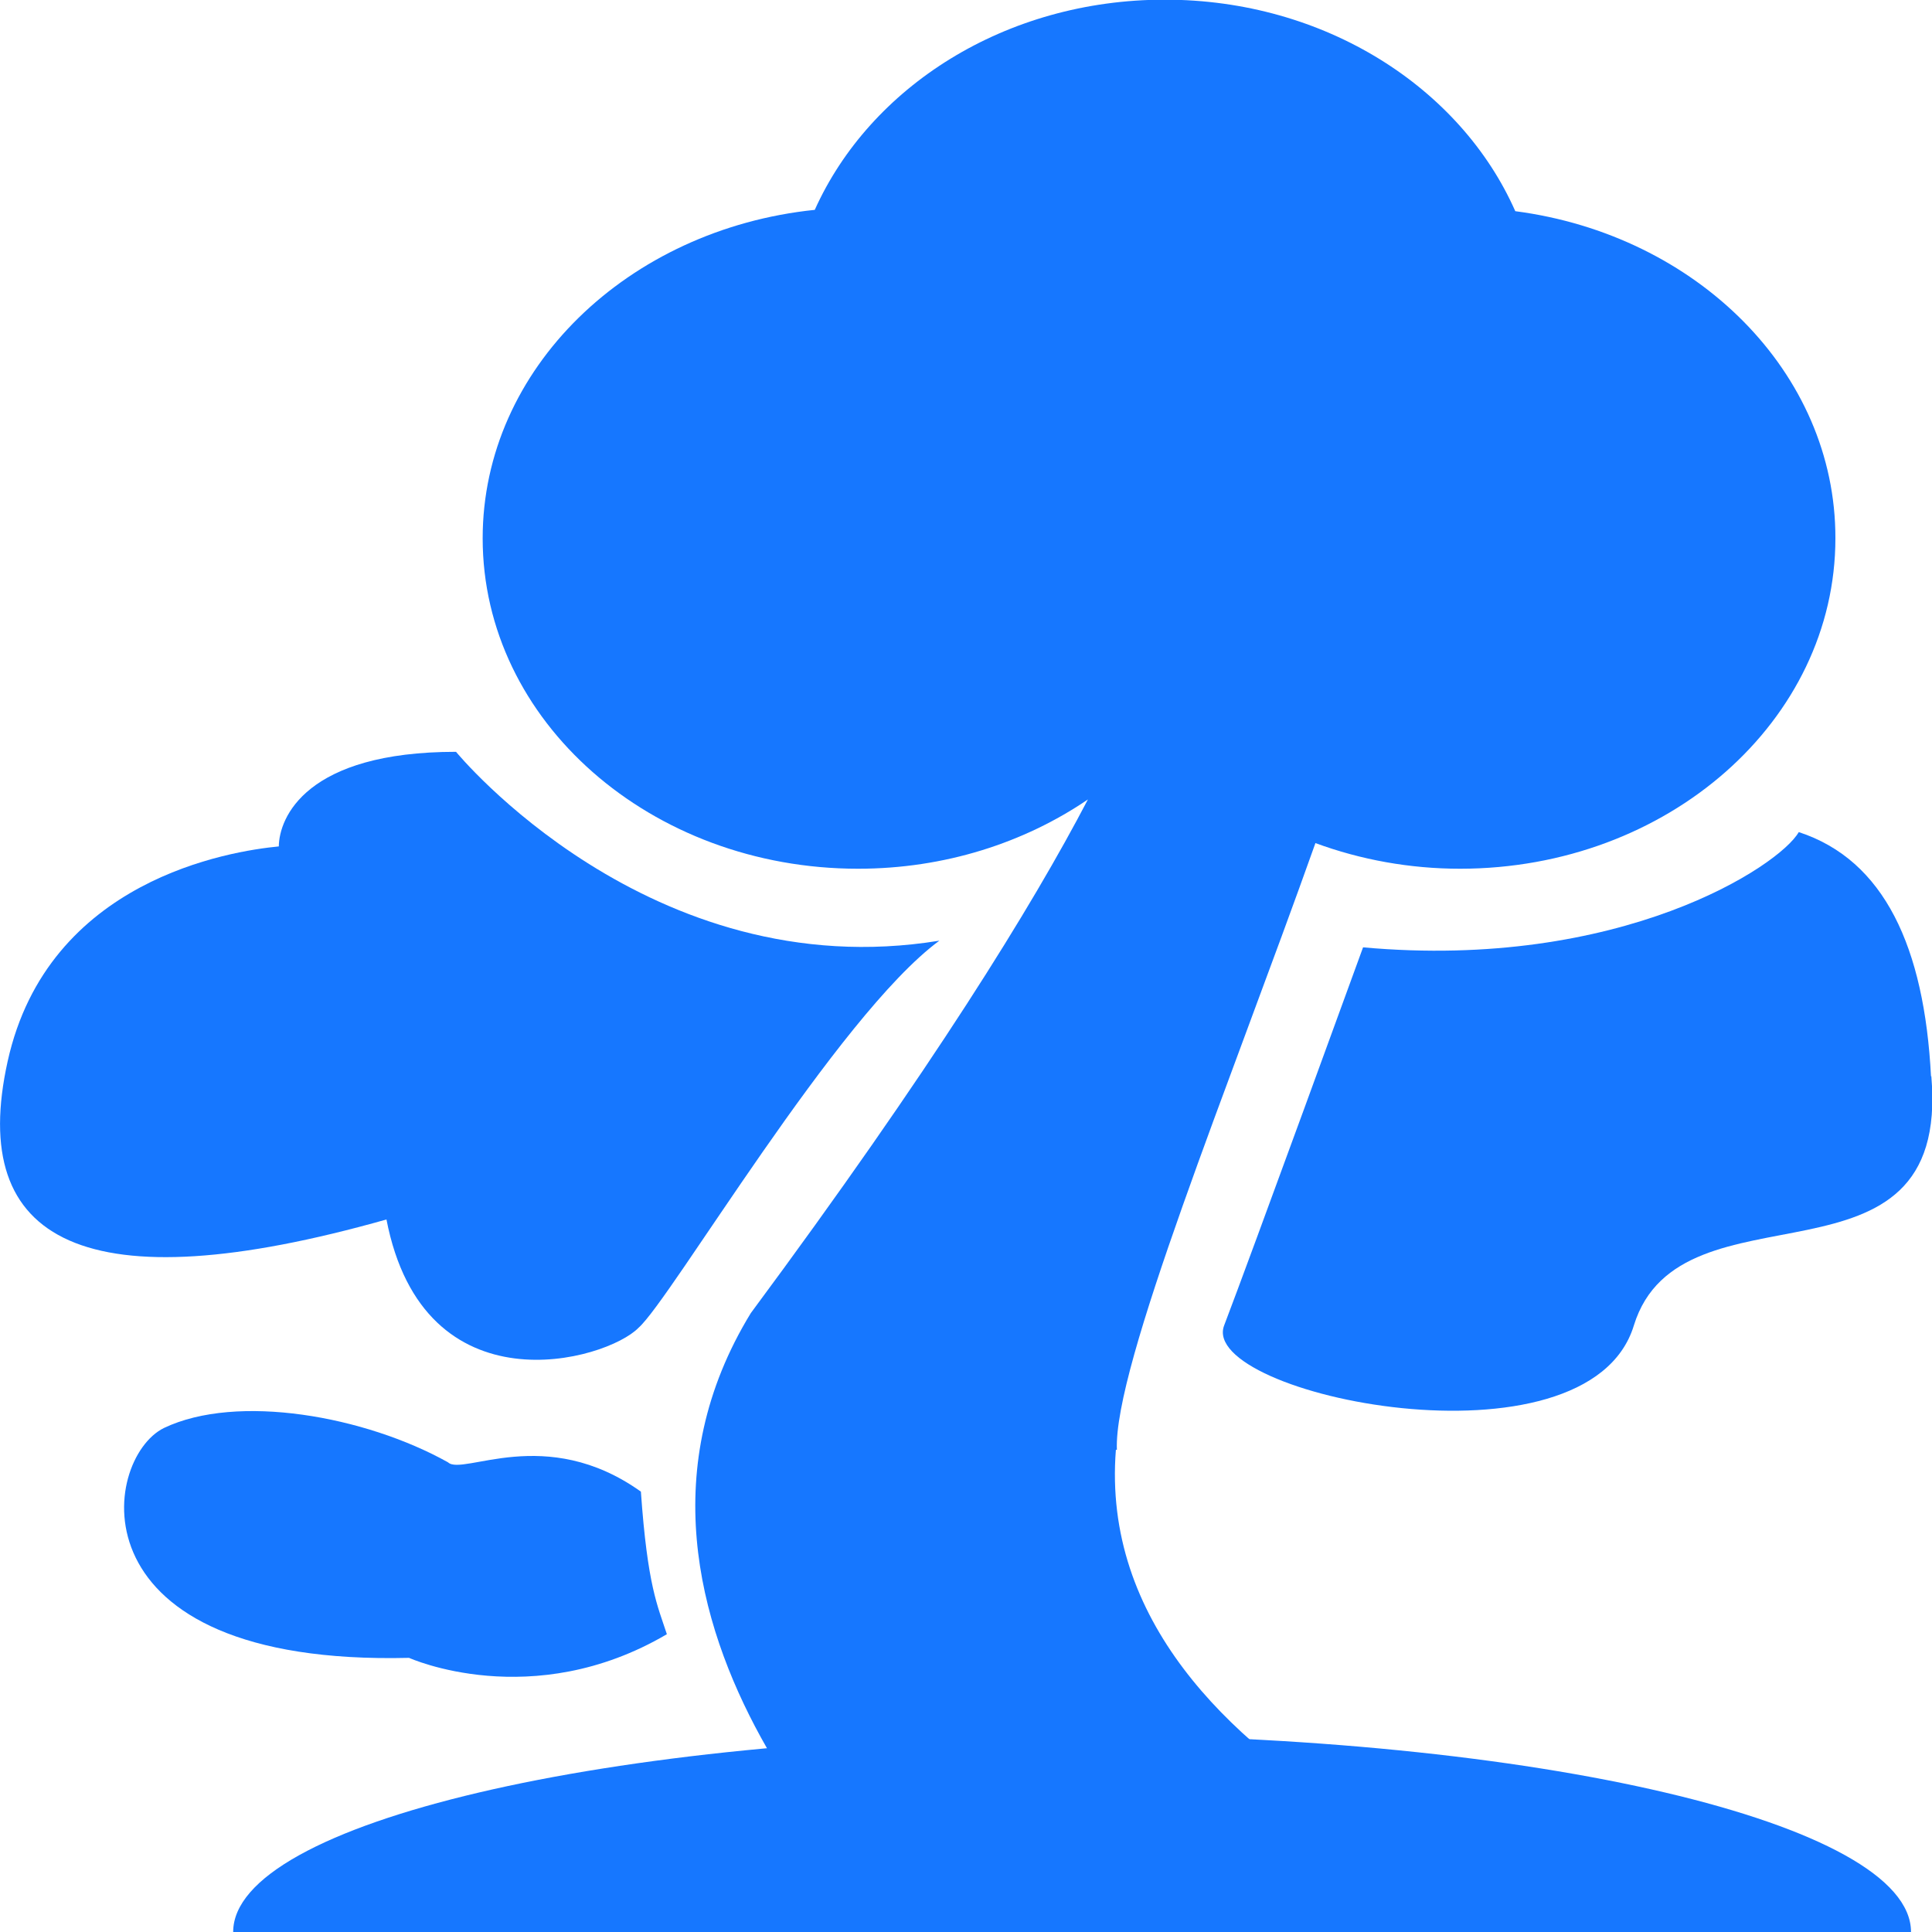
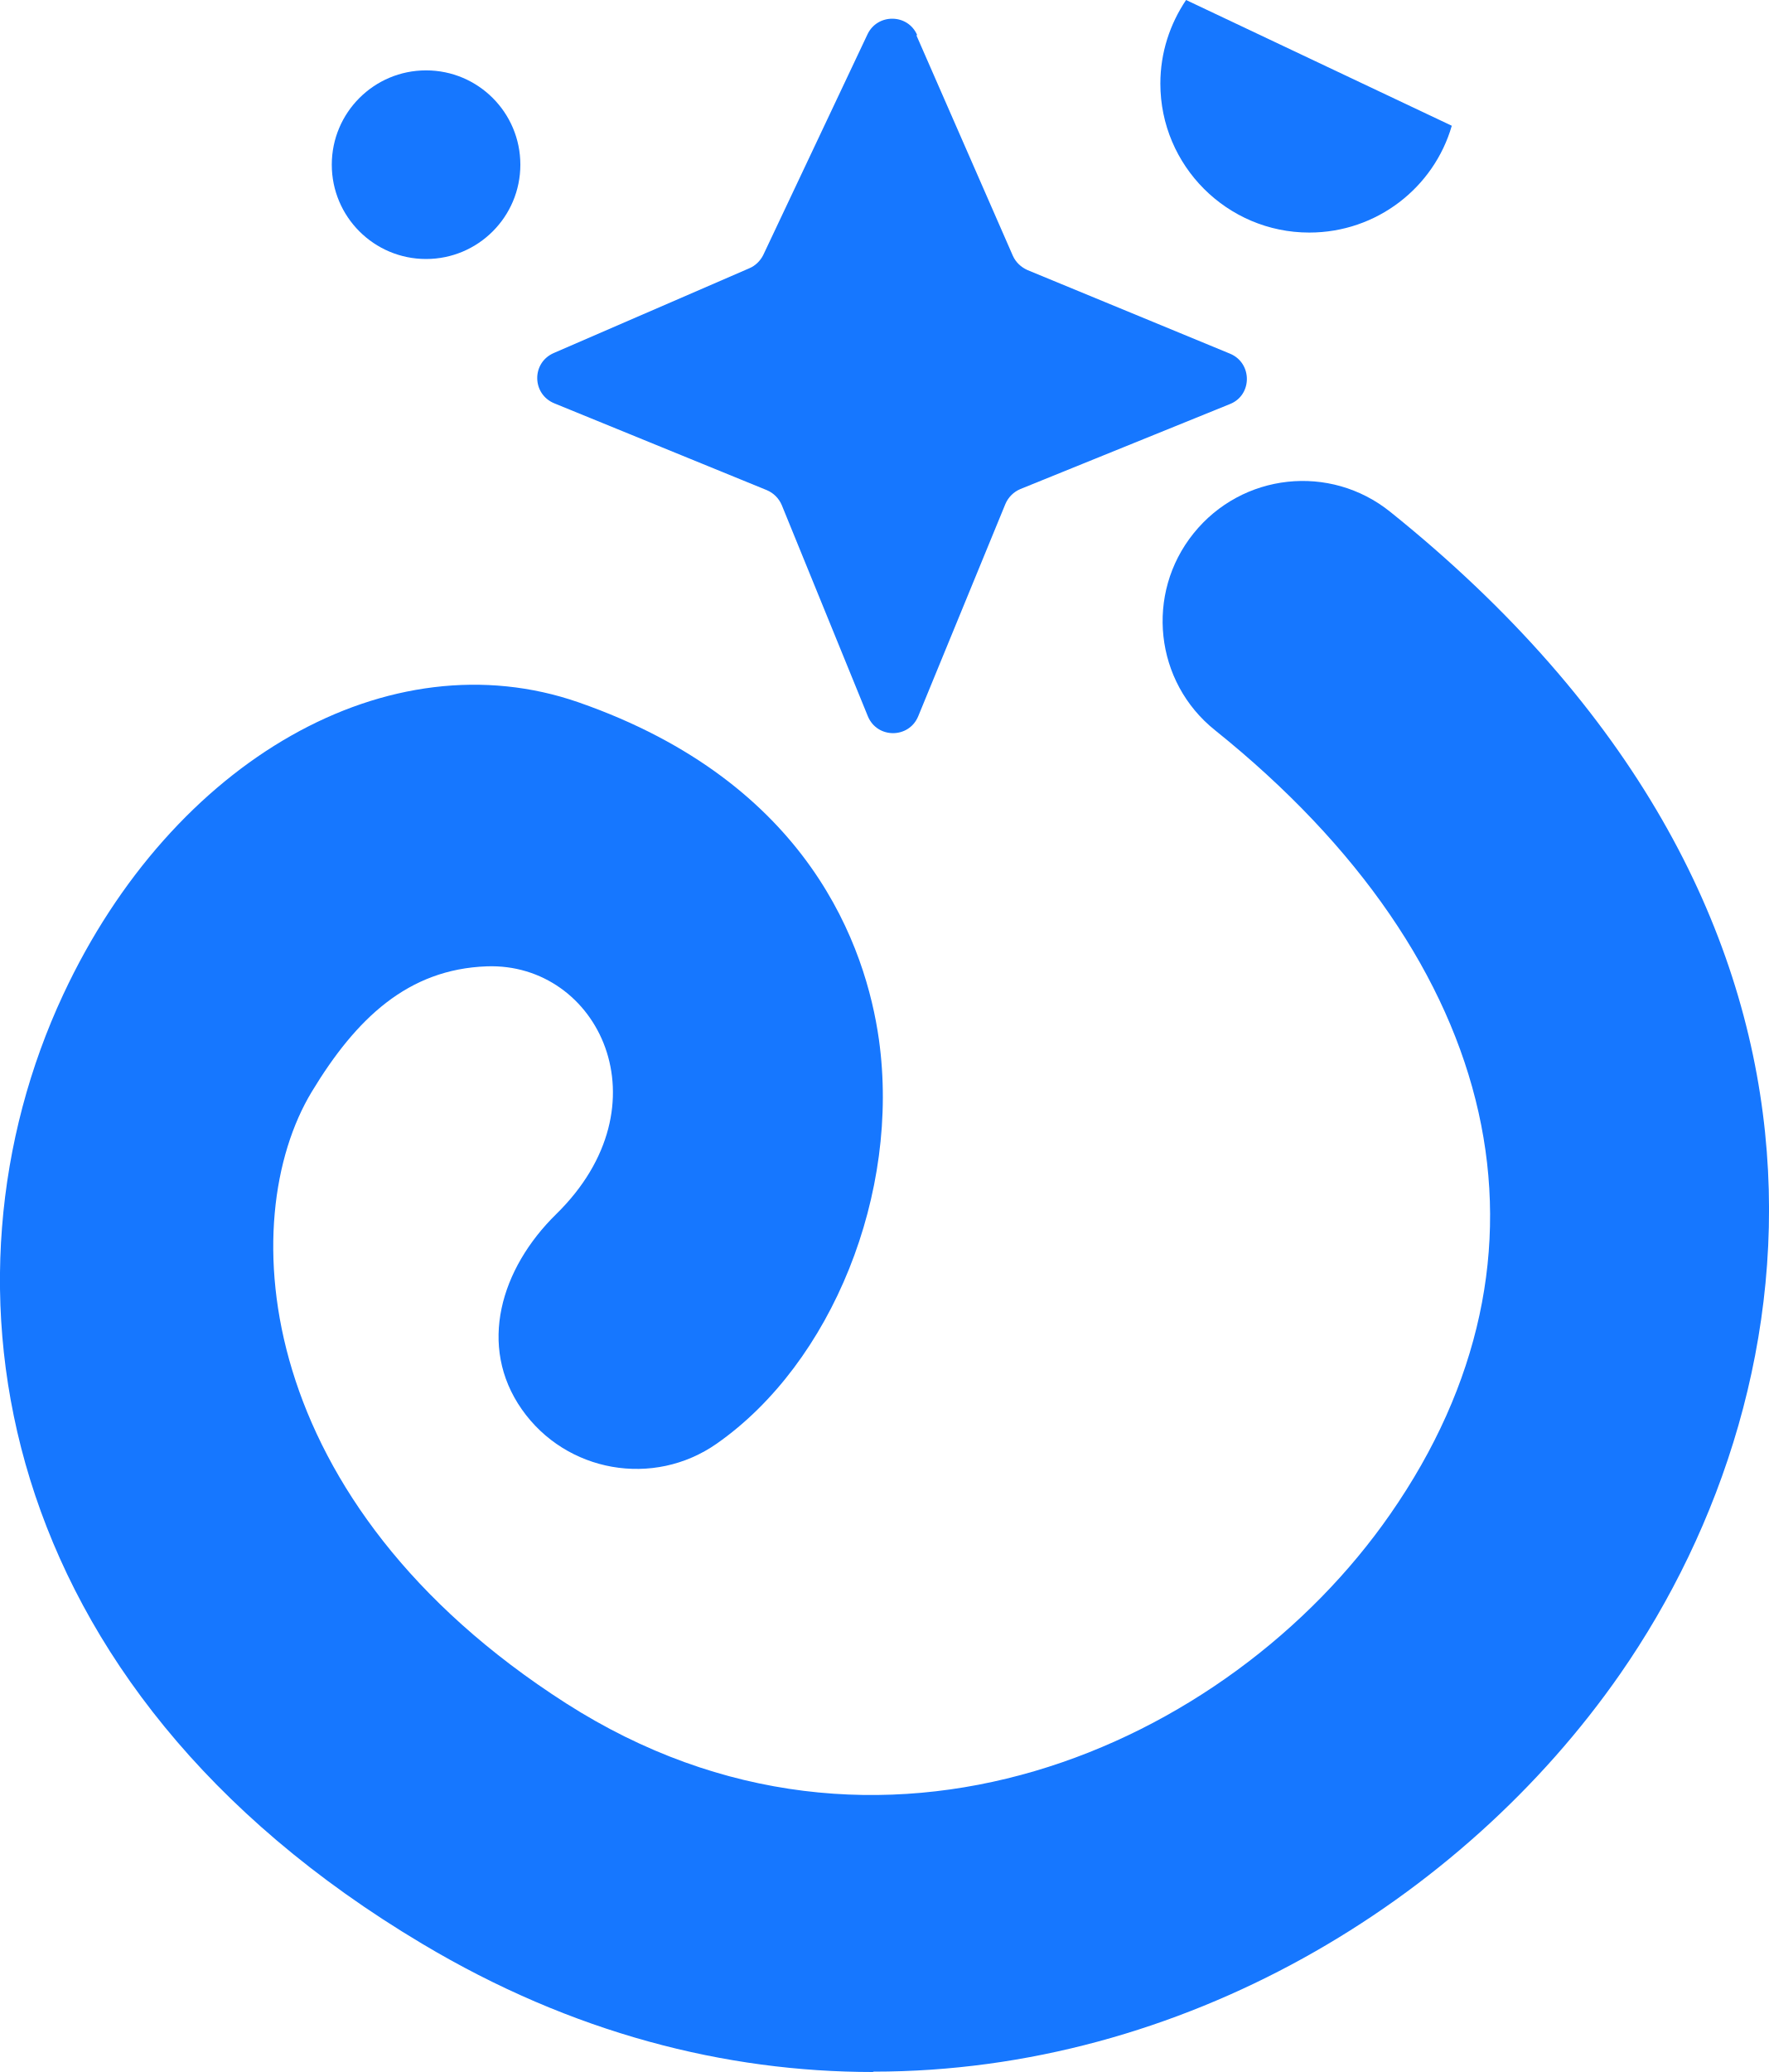
- <svg xmlns="http://www.w3.org/2000/svg" id="_图层_2" data-name="图层 2" viewBox="0 0 58 58">
+ <svg xmlns="http://www.w3.org/2000/svg" id="_图层_2" data-name="图层 2" viewBox="0 0 49.52 58">
  <defs>
    <style>
      .cls-1 {
        fill: #1677ff;
      }
    </style>
  </defs>
  <g id="_图层_1-2" data-name="图层 1">
    <g>
-       <g>
-         <path class="cls-1" d="m33.53,43.53c-.11-2.49,3.38-10.96,5.96-18.22,1.36.5,2.83.77,4.34.77,6.24,0,11.27-4.45,11.27-9.92.01-4.98-4.17-9.11-9.61-9.82-1.64-3.71-5.72-6.35-10.52-6.35s-8.85,2.62-10.51,6.31c-5.61.58-9.97,4.77-9.97,9.86,0,5.49,5.05,9.92,11.27,9.92,2.6,0,4.99-.78,6.9-2.08-1.67,3.2-4.68,8.08-10.12,15.42-5.64,9.22,4.84,18.57,4.84,18.57h21.27s-15.96-4.26-15.15-14.47Z" />
-         <path class="cls-1" d="m11.6,36.6c1.12,5.81,6.61,4.25,7.57,3.26.97-.85,5.96-9.36,9.03-11.62-8.7,1.42-14.51-5.67-14.51-5.67-4.51,0-5.31,1.98-5.32,2.84-1.45.14-6.93.99-8.14,6.45-1.21,5.46,2.35,7.3,11.37,4.75Z" />
-         <path class="cls-1" d="m13.45,43.9c-2.49-1.39-6.33-2.08-8.53-1.03-1.88.93-2.83,7.15,7.36,6.9,0,0,3.69,1.67,7.74-.71-.28-.86-.58-1.44-.78-4.28-2.86-2.04-5.35-.46-5.79-.88Z" />
-         <path class="cls-1" d="m57.97,32.31c-.2-3.87-1.4-6.49-3.97-7.33-.57,1.01-5.34,4.16-13.08,3.46,0,0-3.37,9.26-4.17,11.35-.8,2.09,10.92,4.53,12.3,0,1.4-4.53,9.52-.63,8.93-7.48Z" />
-       </g>
-       <path class="cls-1" d="m32.18,52.08c-13.91,0-25.18,2.65-25.18,5.92h50.37c0-3.27-11.28-5.92-25.18-5.92Z" />
+       <path class="cls-1" d="m24.44,58c-4.12,0-8.42-1.08-12.62-3.59C-.31,47.18-1.97,35.85,1.77,27.84c3.07-6.58,9.14-10.02,14.43-8.18,6.49,2.26,8.05,6.89,8.41,9.44.6,4.29-1.31,9.05-4.54,11.31-1.77,1.24-4.22.81-5.46-.96-1.24-1.77-.59-3.94.96-5.46,3.14-3.07,1.18-7.05-1.94-6.94-2.21.08-3.66,1.46-4.9,3.51-2.17,3.59-1.66,11.5,7.12,17.12,8.74,5.59,18.54,1.24,23.08-5.3,5.03-7.23,3.19-15.44-4.91-21.94-1.69-1.35-1.96-3.82-.6-5.51,1.36-1.69,3.82-1.96,5.51-.6,13.76,11.05,12.07,24.42,6.44,32.52-4.44,6.39-12.28,11.14-20.91,11.14Z" />
+       <circle class="cls-1" cx="11.93" cy="4.61" r="2.64" />
+       <path class="cls-1" d="m33.21,0c-.45.67-.72,1.47-.72,2.34,0,2.3,1.87,4.17,4.17,4.17,1.89,0,3.49-1.26,3.99-2.99l-7.44-3.52Z" />
+       <path class="cls-1" d="m25.66.99l2.7,6.17c.08.18.23.32.41.4l5.67,2.34c.63.26.63,1.16,0,1.41l-5.87,2.38c-.19.08-.34.23-.42.42l-2.44,5.94c-.26.63-1.15.63-1.41,0l-2.41-5.91c-.08-.19-.23-.34-.42-.42l-5.95-2.43c-.63-.26-.64-1.14-.01-1.41l5.47-2.37c.17-.07.31-.21.39-.37l2.92-6.18c.28-.59,1.13-.58,1.39.02Z" />
    </g>
  </g>
</svg>
